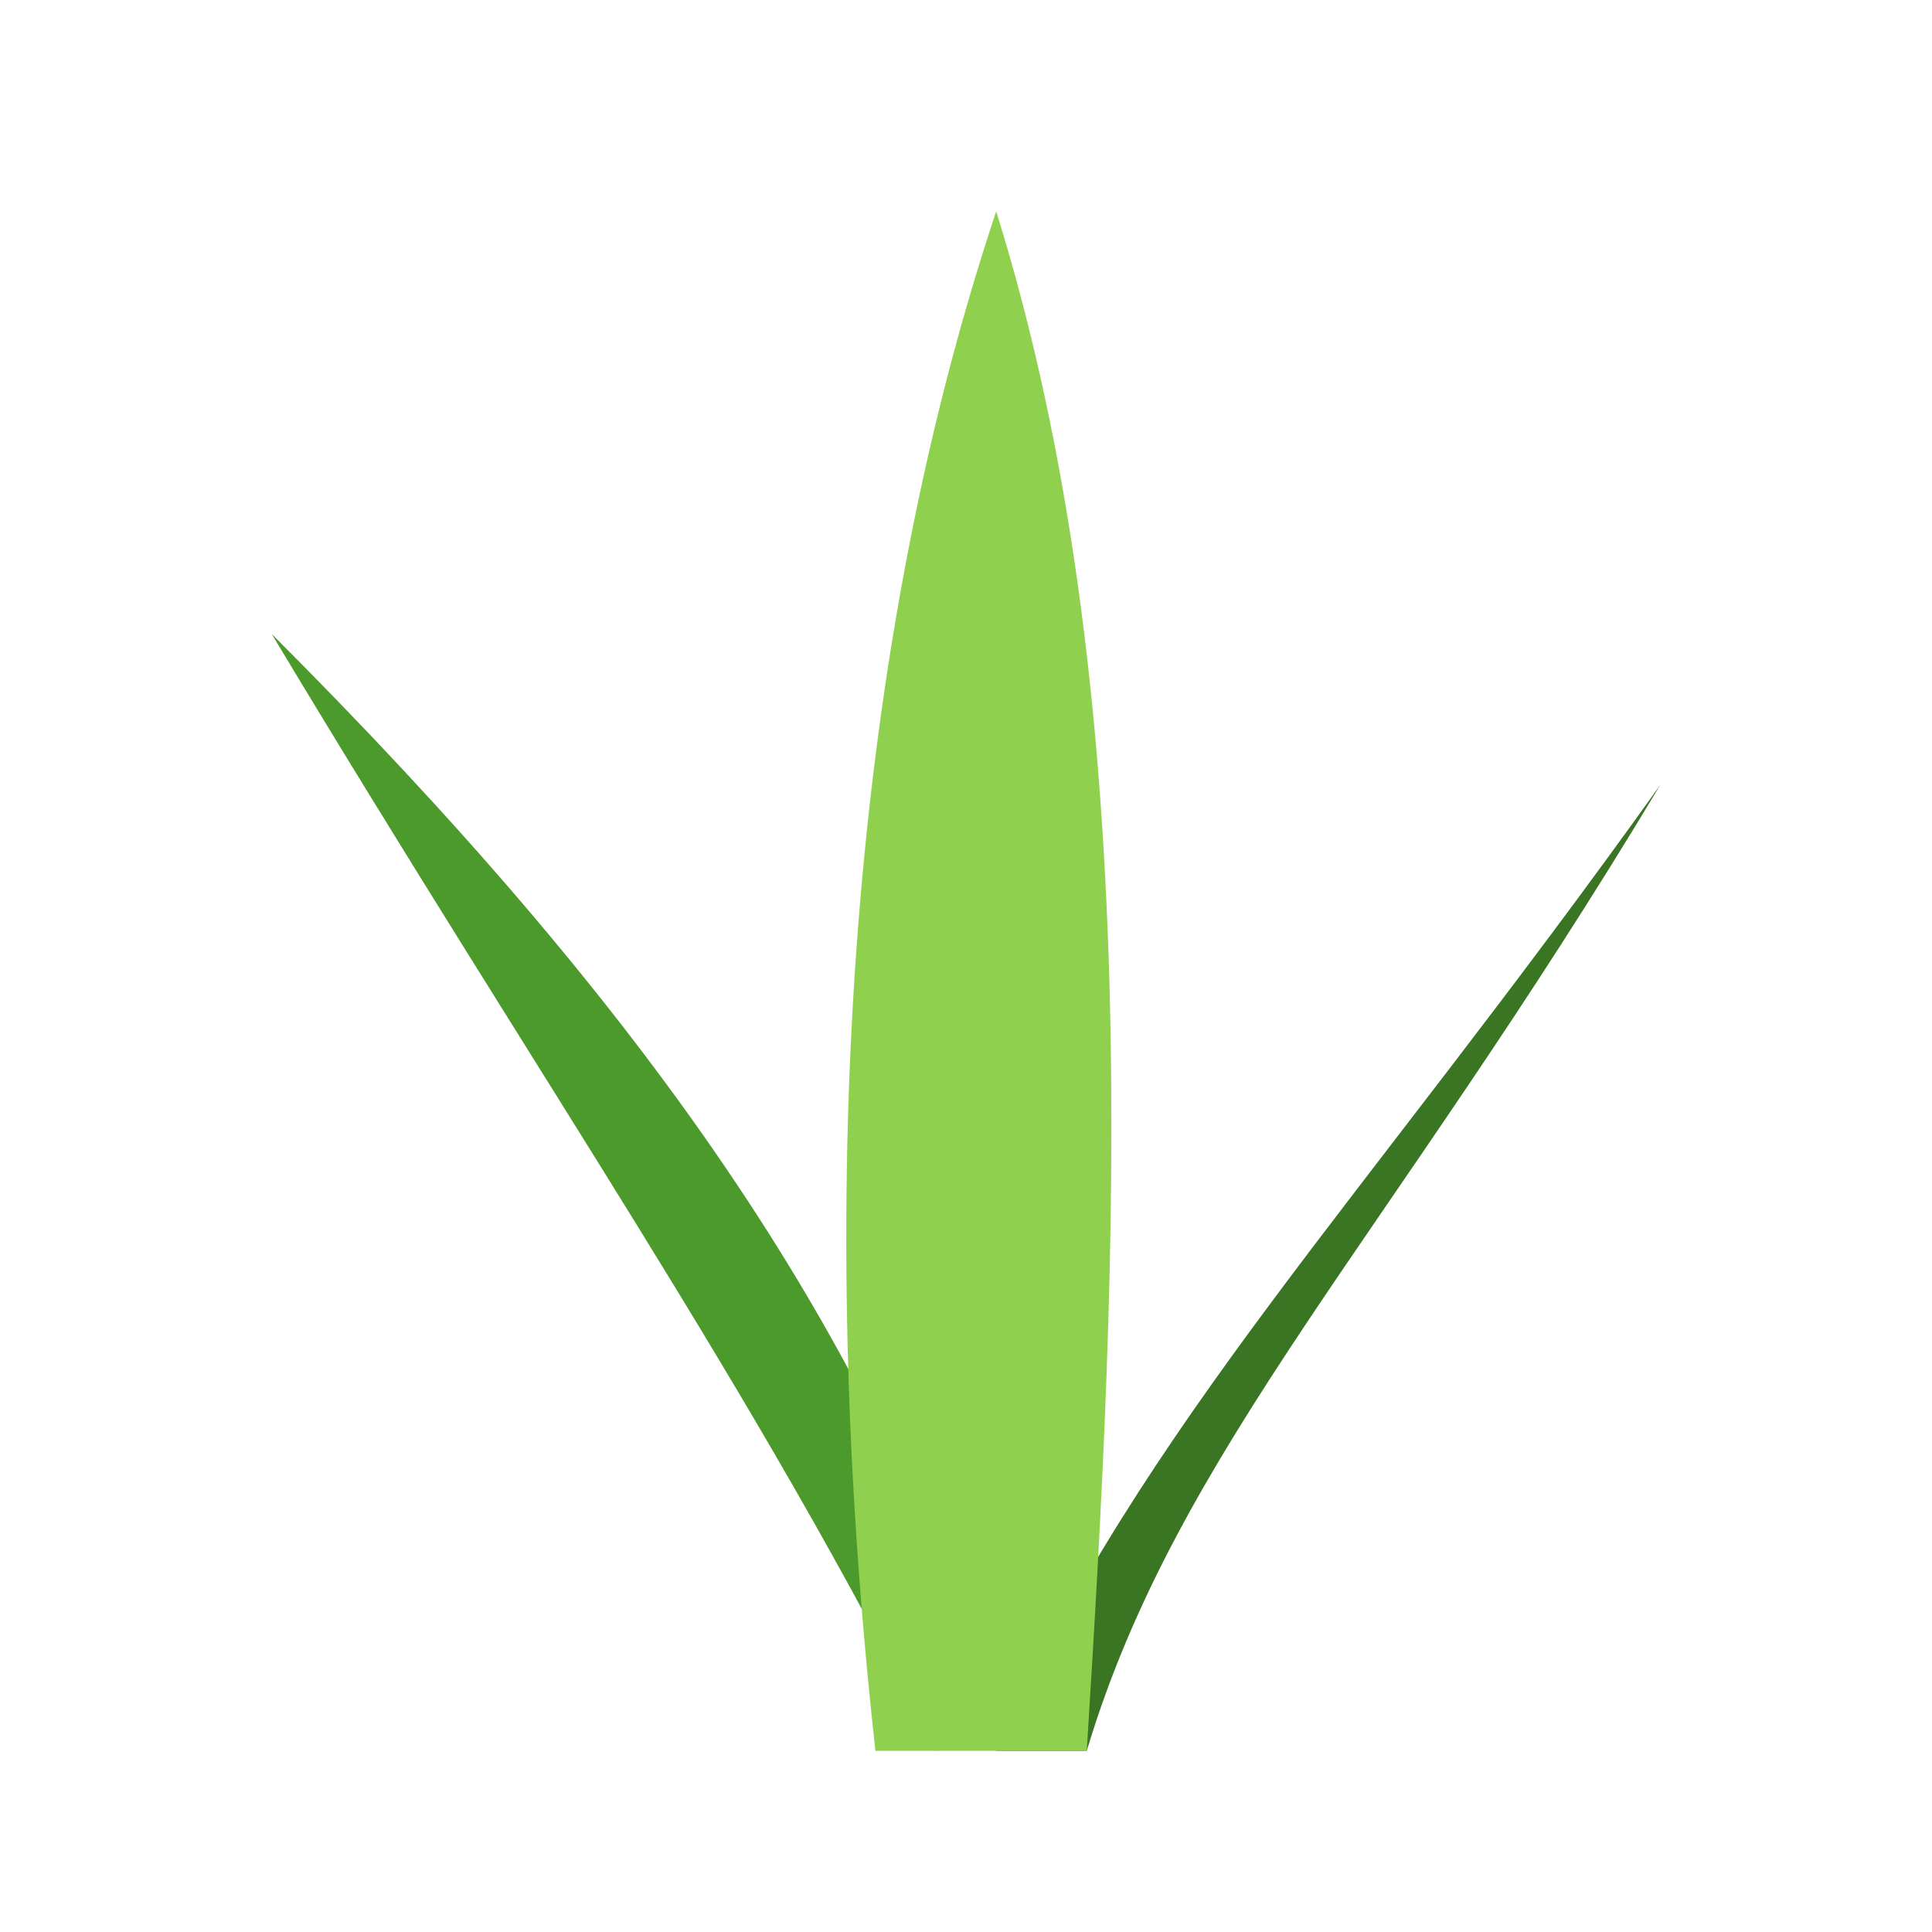
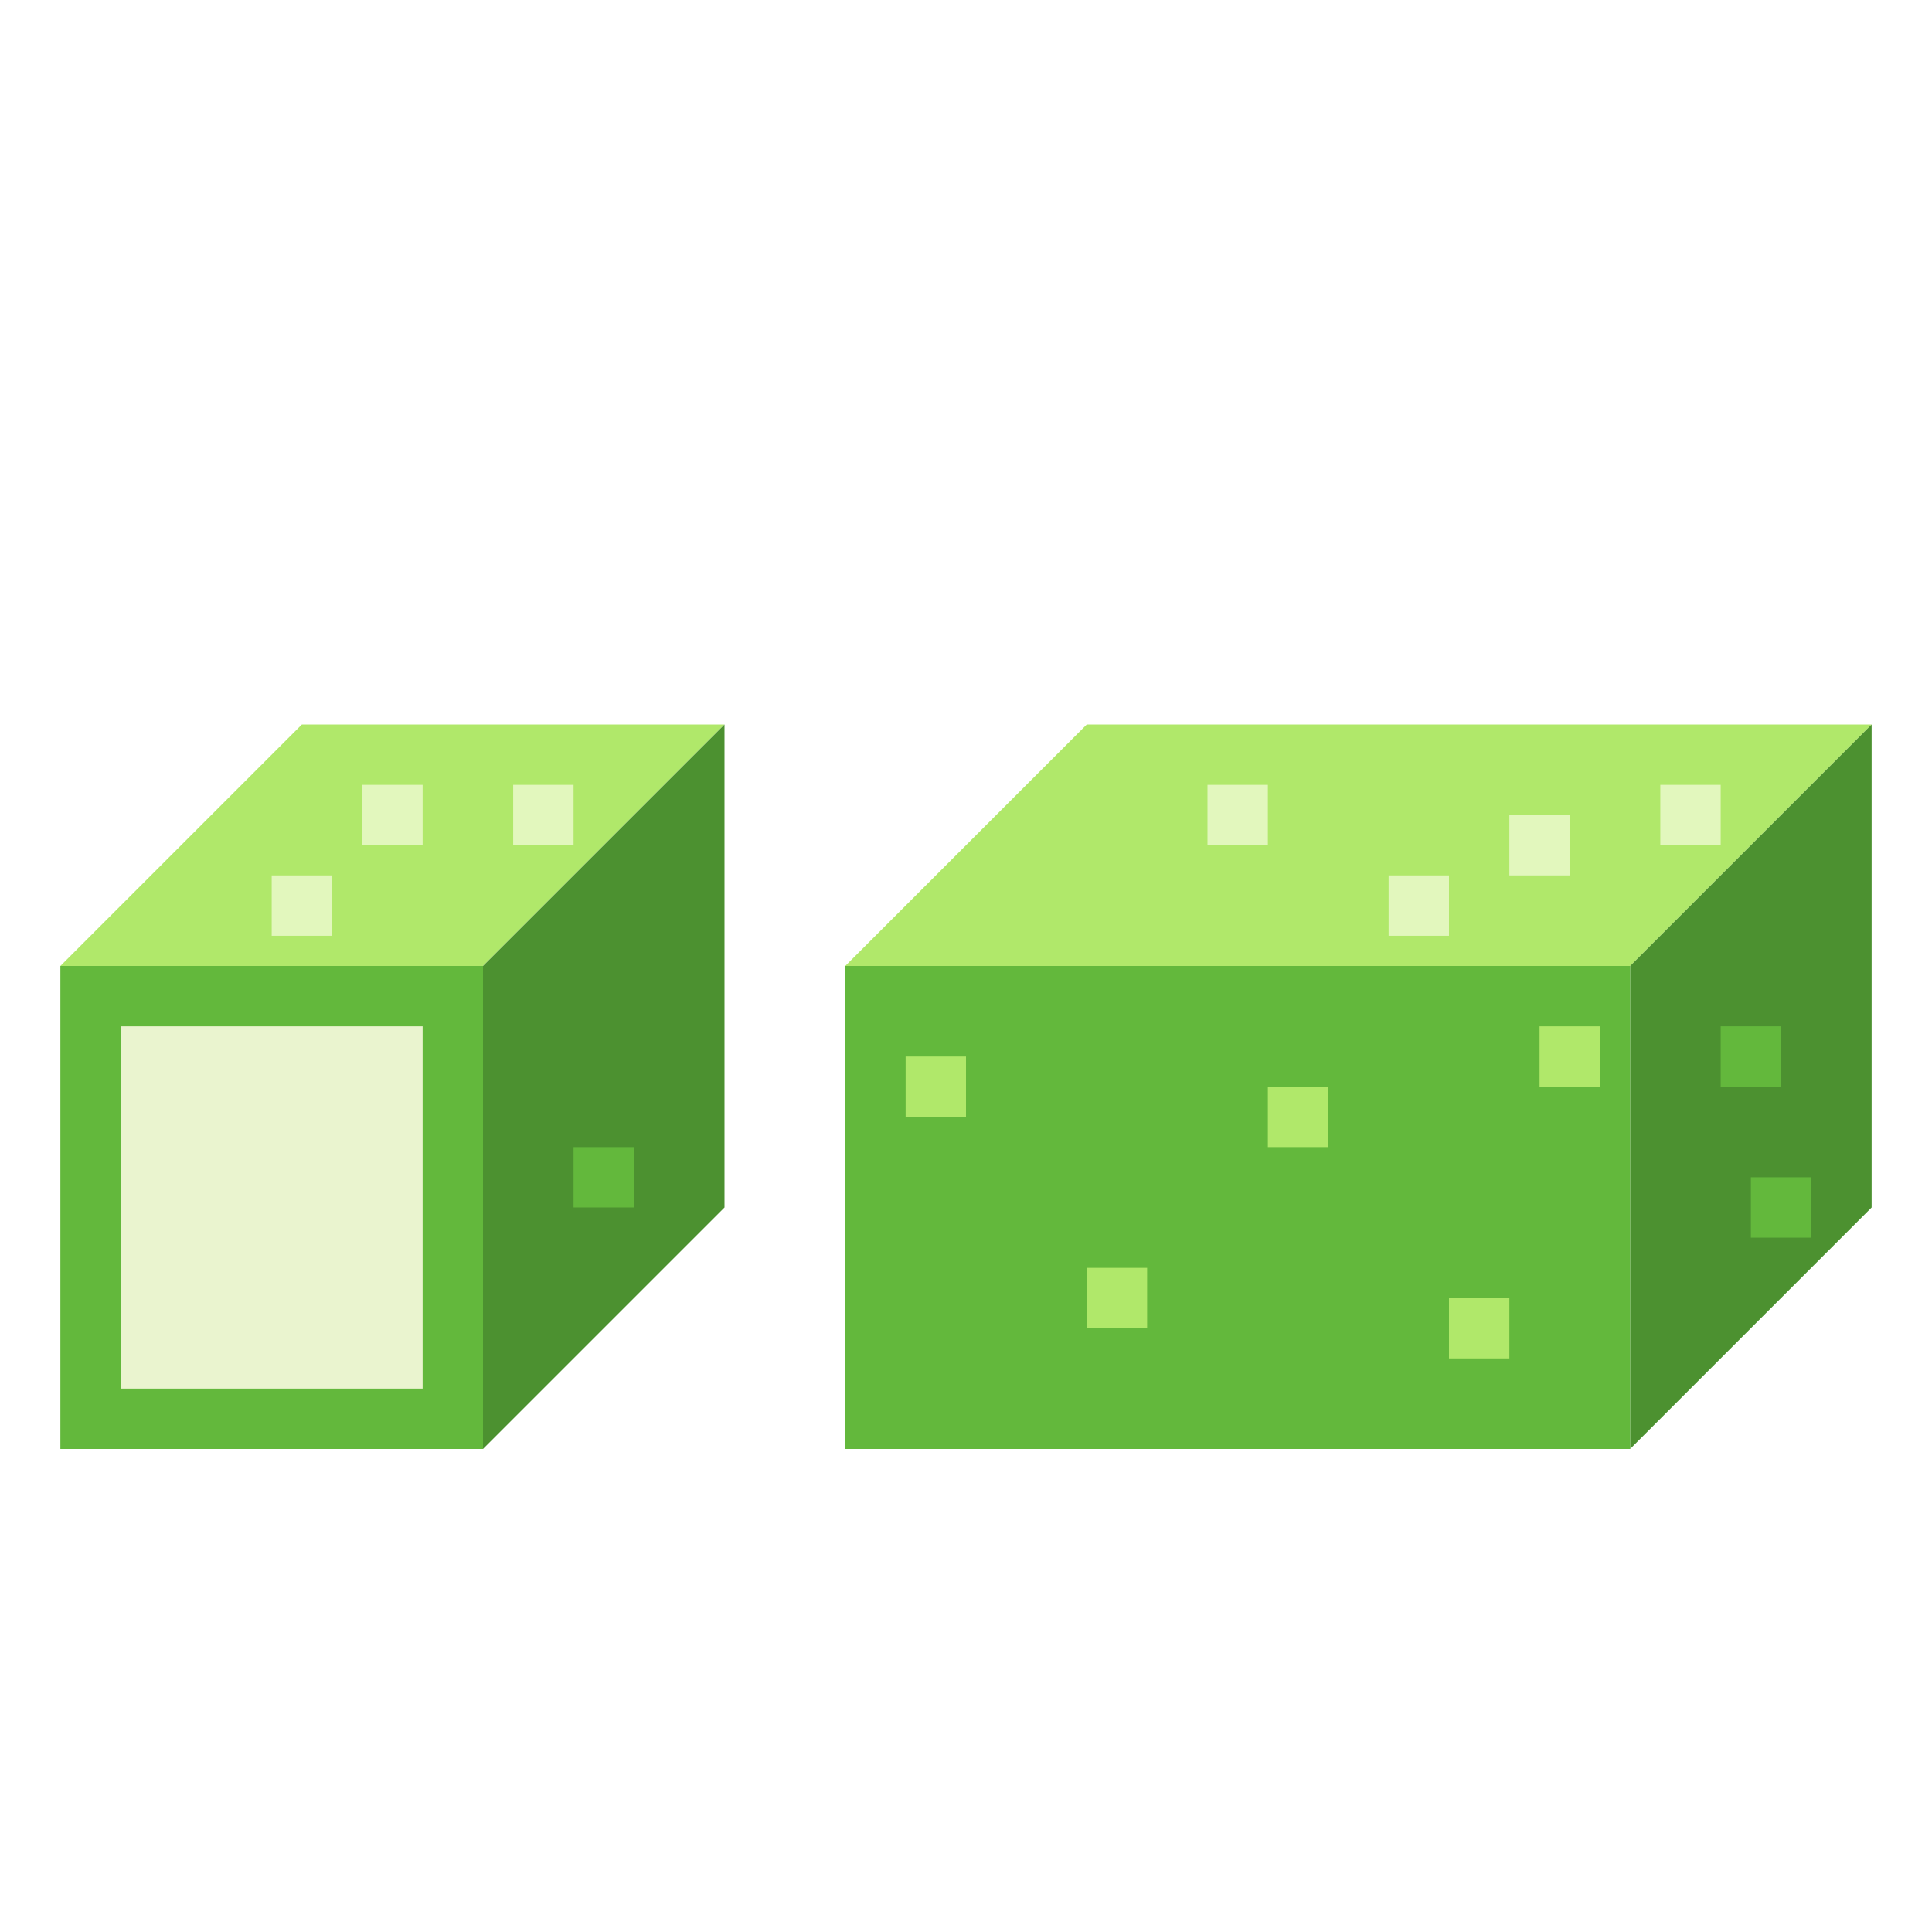
<svg xmlns="http://www.w3.org/2000/svg" viewBox="0 0 64 64" width="64" height="64">
-   <g>
-     <path d="M31 58 C 25 46 18 36 9 21 C 21 33 29 44 33 57 Z" fill="#4d9a2c" />
-     <path d="M33 58 C 38 47 45 40 55 26 C 46 41 39 48 36 58 Z" fill="#3a7524" />
-     <path d="M29 58 C 27 40 28 22 33 7 C 38 23 37 42 36 58 Z" fill="#8fd14f" />
+   <g stroke-linejoin="round">
+     <path d="M2 32 L10 24 L24 24 L16 32 Z" fill="#b0e86a" />
+     <path d="M16 32 L24 24 L24 40 L16 48 Z" fill="#4c9130" />
+     <path d="M2 32 L16 32 L16 48 L2 48 Z" fill="#63b83c" />
+     <path d="M4 34 L14 34 L14 46 L4 46 Z" fill="#eaf4cf" />
+     <path d="M28 32 L36 24 L62 24 L54 32 Z" fill="#b0e86a" />
+     <path d="M54 32 L62 24 L62 40 L54 48 Z" fill="#4c9130" />
+     <path d="M28 32 L54 32 L54 48 L28 48 Z" fill="#63b83c" />
+     <path d="M30 35h2v2h-2z M36 42h2v2h-2z M42 36h2v2h-2z M48 43h2v2h-2z M51 34h2v2h-2z" fill="#b0e86a" />
+     <path d="M40 26h2v2h-2z M50 27h2v2h-2z M46 29h2v2h-2z M55 26h2v2h-2z M12 26h2v2h-2z M17 26h2v2h-2z M9 29h2v2h-2z" fill="#e2f7bd" />
+     <path d="M57 34h2v2h-2z M58 39h2v2h-2z M19 38h2v2h-2z" fill="#63b83c" />
  </g>
</svg>
